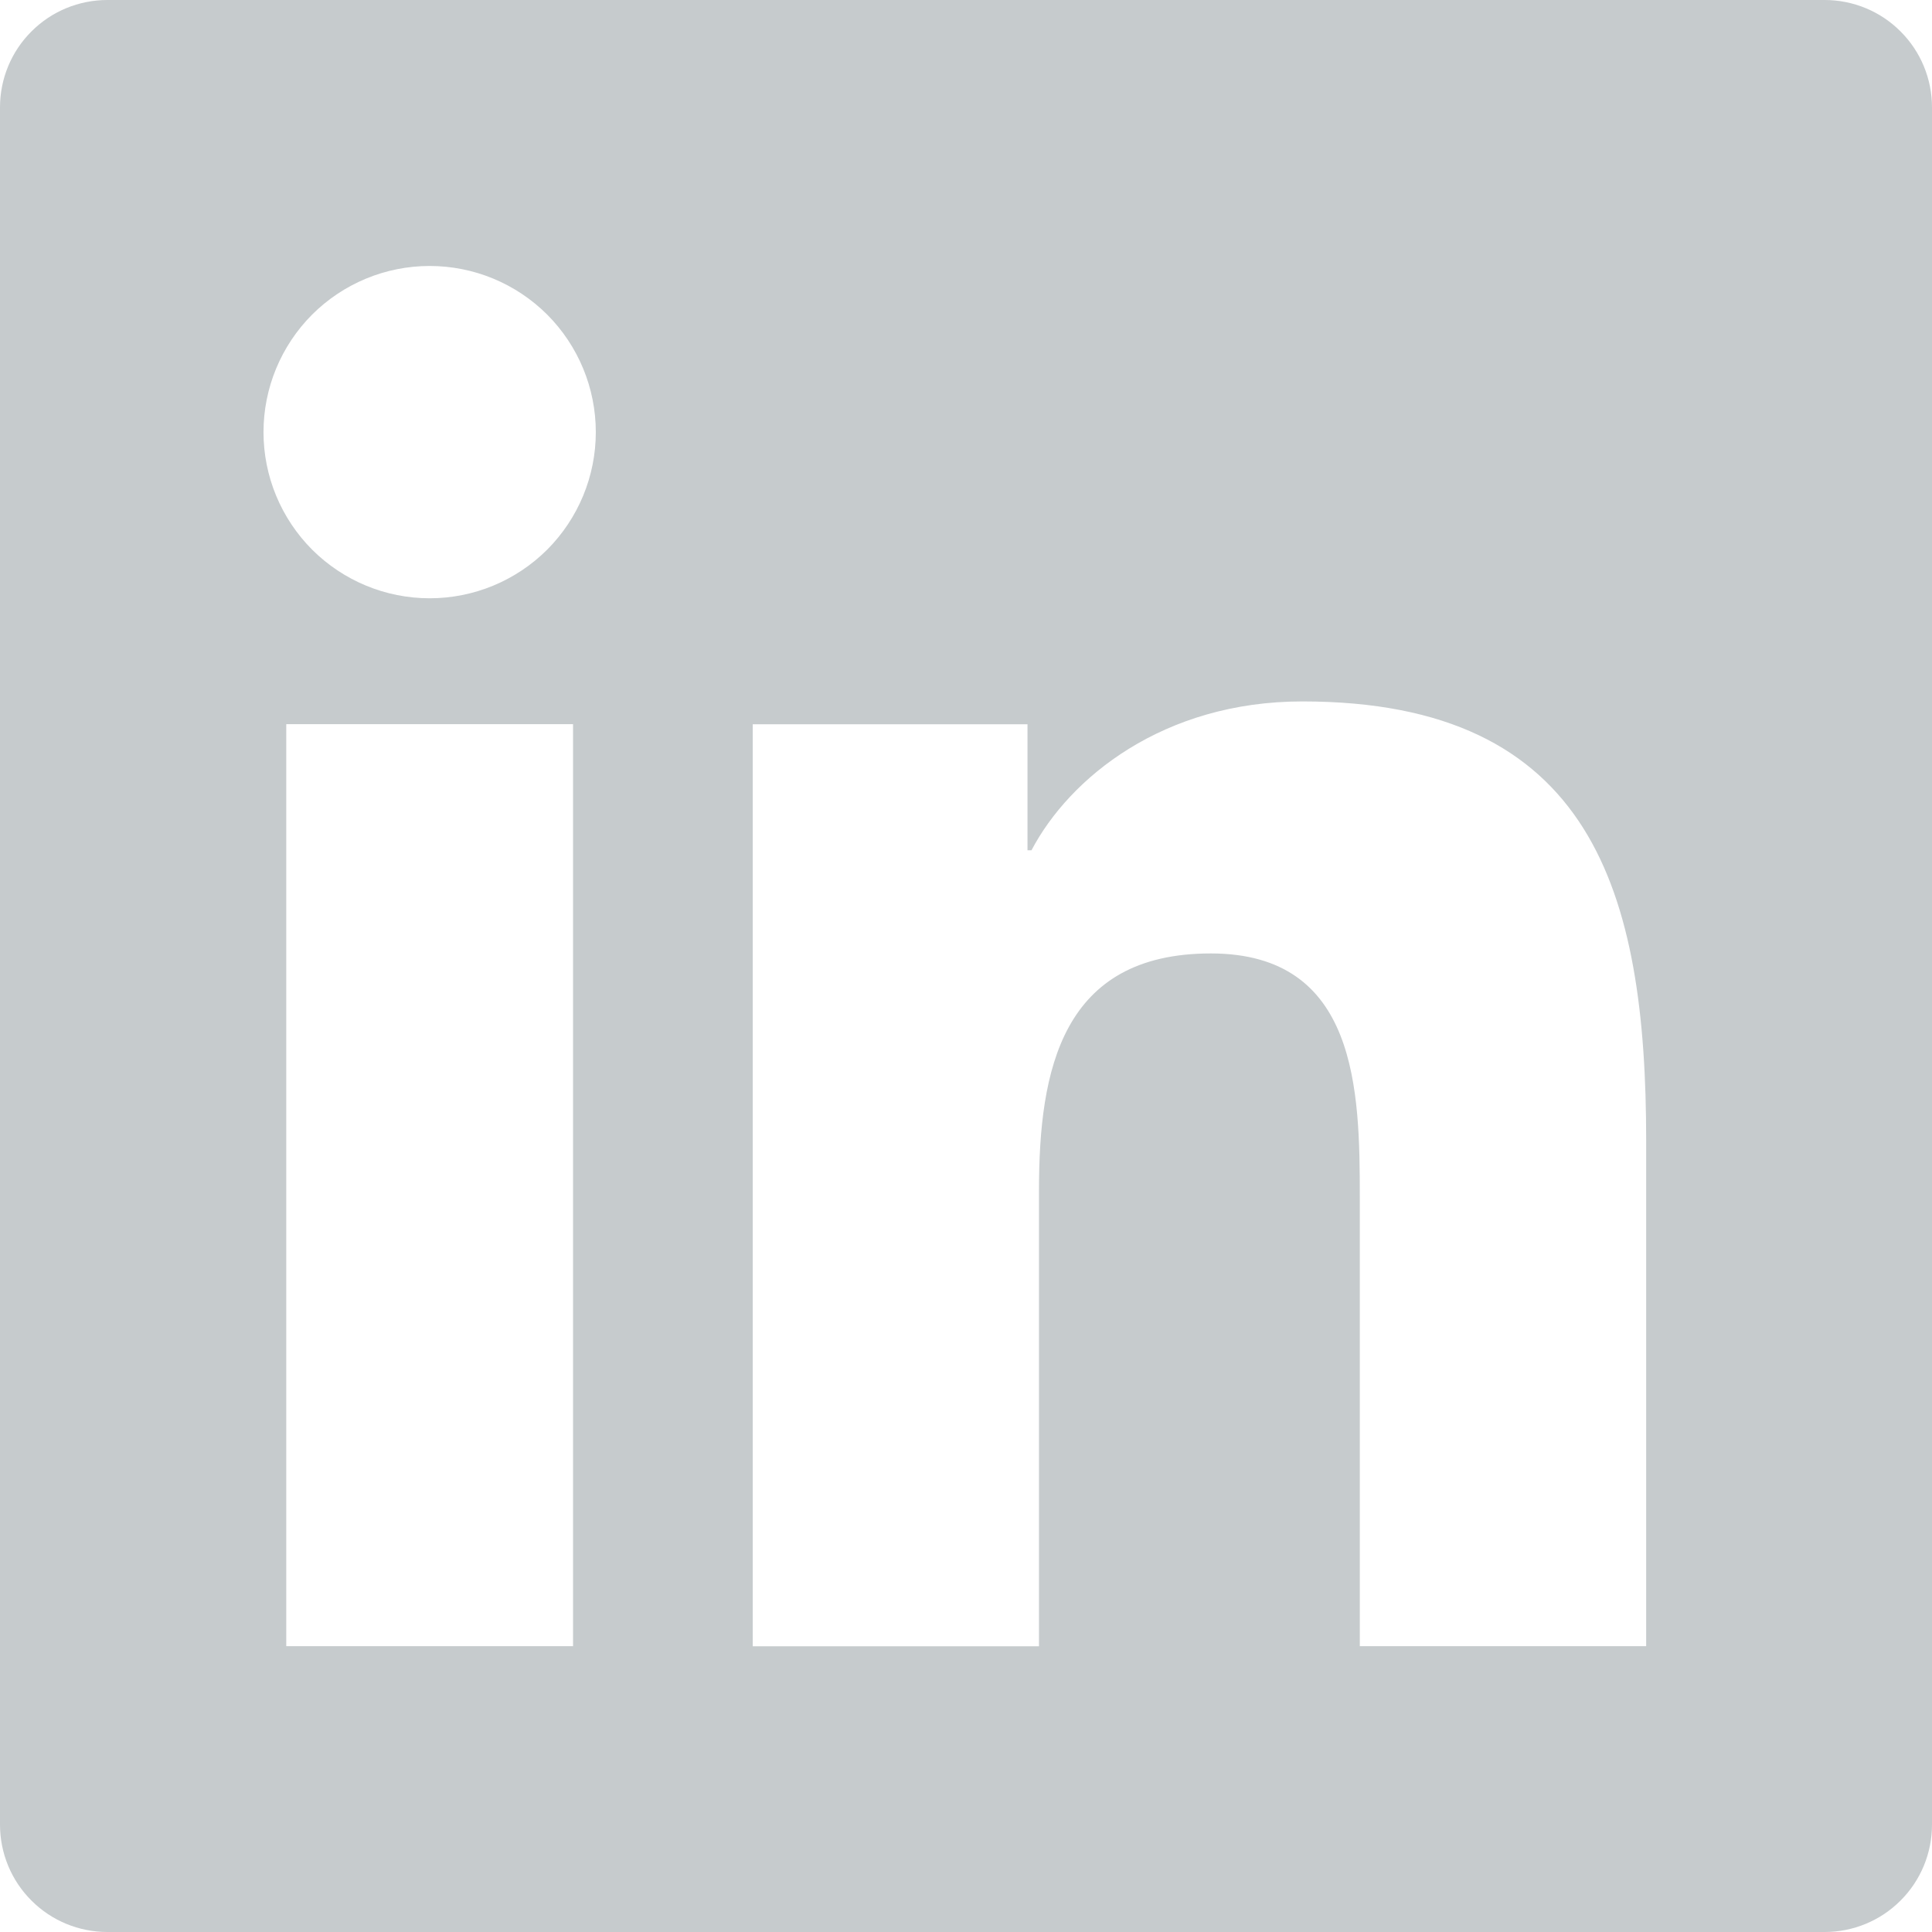
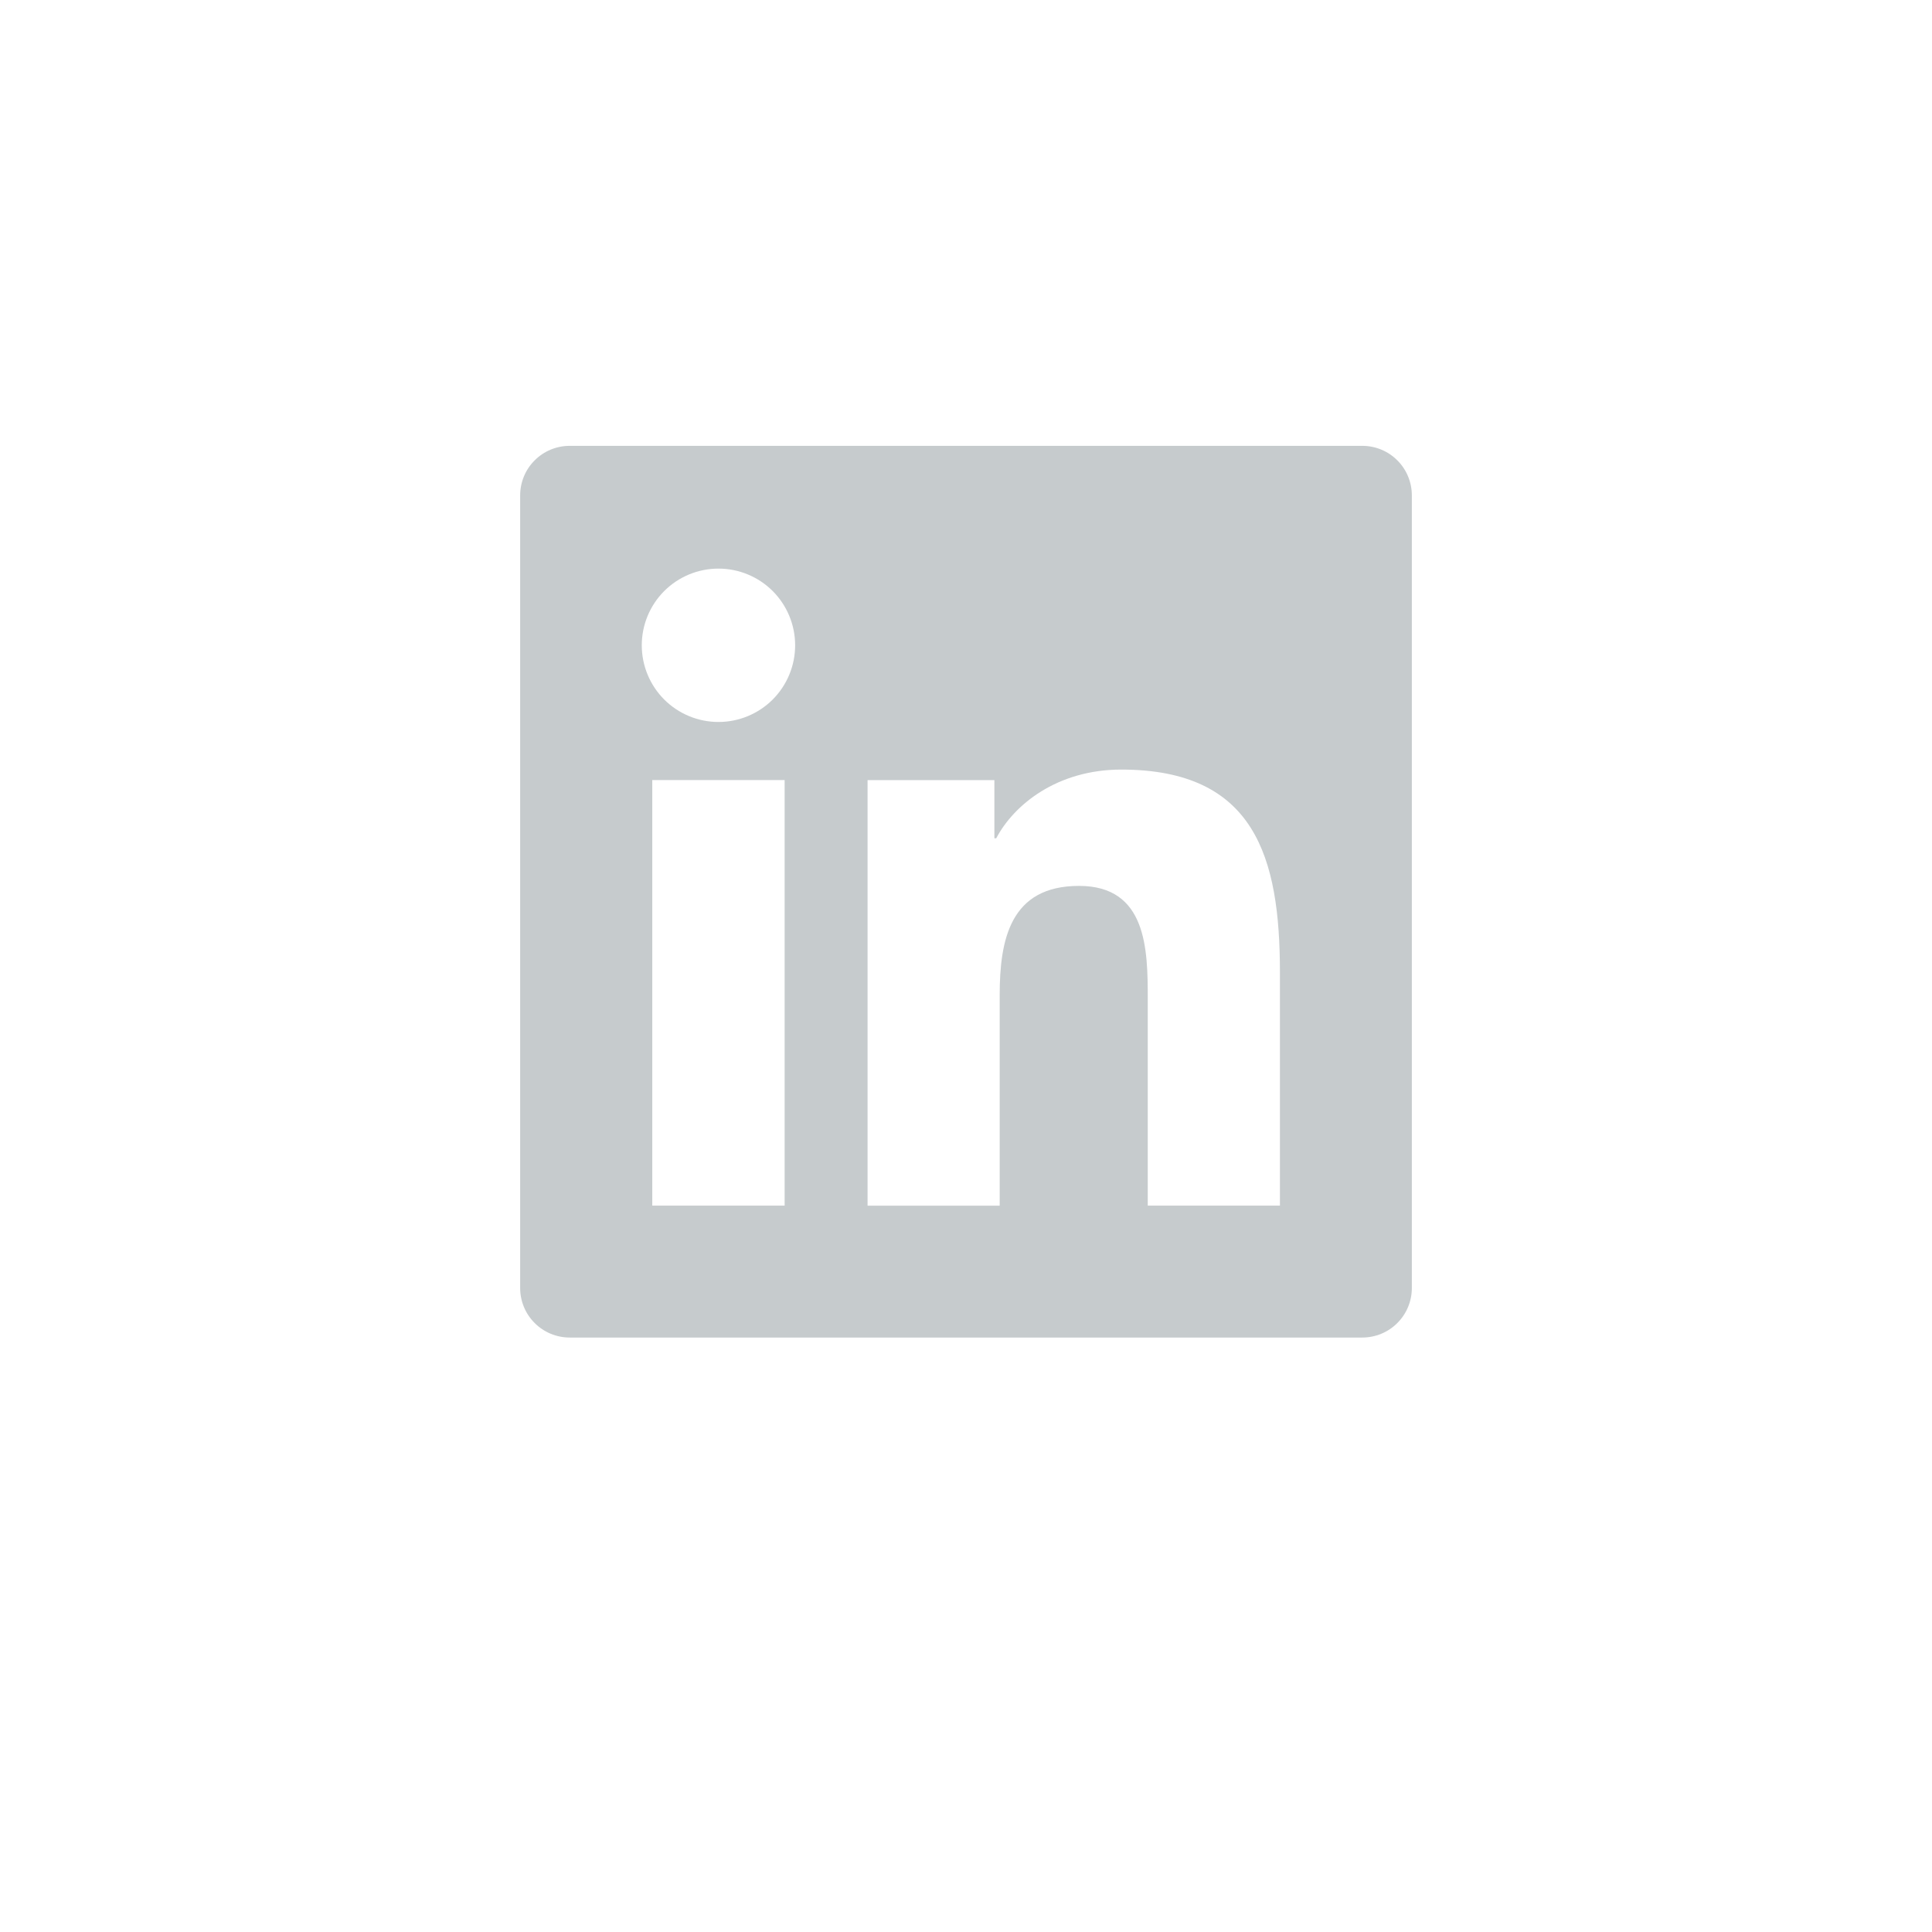
- <svg xmlns="http://www.w3.org/2000/svg" width="18" height="18" viewBox="0 0 18 18" fill="none">
+ <svg xmlns="http://www.w3.org/2000/svg" width="18" height="18" viewBox="0 -9 18 39" fill="none">
  <path d="M17 0H1C0.735 0 0.48 0.105 0.293 0.293C0.105 0.48 0 0.735 0 1V17C0 17.265 0.105 17.52 0.293 17.707C0.48 17.895 0.735 18 1 18H17C17.265 18 17.52 17.895 17.707 17.707C17.895 17.52 18 17.265 18 17V1C18 0.735 17.895 0.48 17.707 0.293C17.52 0.105 17.265 0 17 0ZM5.339 15.337H2.667V6.747H5.339V15.337ZM4.003 5.574C3.592 5.574 3.199 5.411 2.908 5.121C2.618 4.83 2.455 4.437 2.455 4.026C2.455 3.615 2.618 3.222 2.908 2.931C3.199 2.641 3.592 2.478 4.003 2.478C4.414 2.478 4.807 2.641 5.098 2.931C5.388 3.222 5.551 3.615 5.551 4.026C5.551 4.437 5.388 4.83 5.098 5.121C4.807 5.411 4.414 5.574 4.003 5.574ZM15.338 15.337H12.669V11.16C12.669 10.164 12.651 8.883 11.281 8.883C9.891 8.883 9.68 9.969 9.68 11.09V15.338H7.013V6.748H9.573V7.922H9.61C9.965 7.247 10.837 6.535 12.134 6.535C14.838 6.535 15.337 8.313 15.337 10.627V15.337H15.338Z" fill="#C6CBCD" />
</svg>
